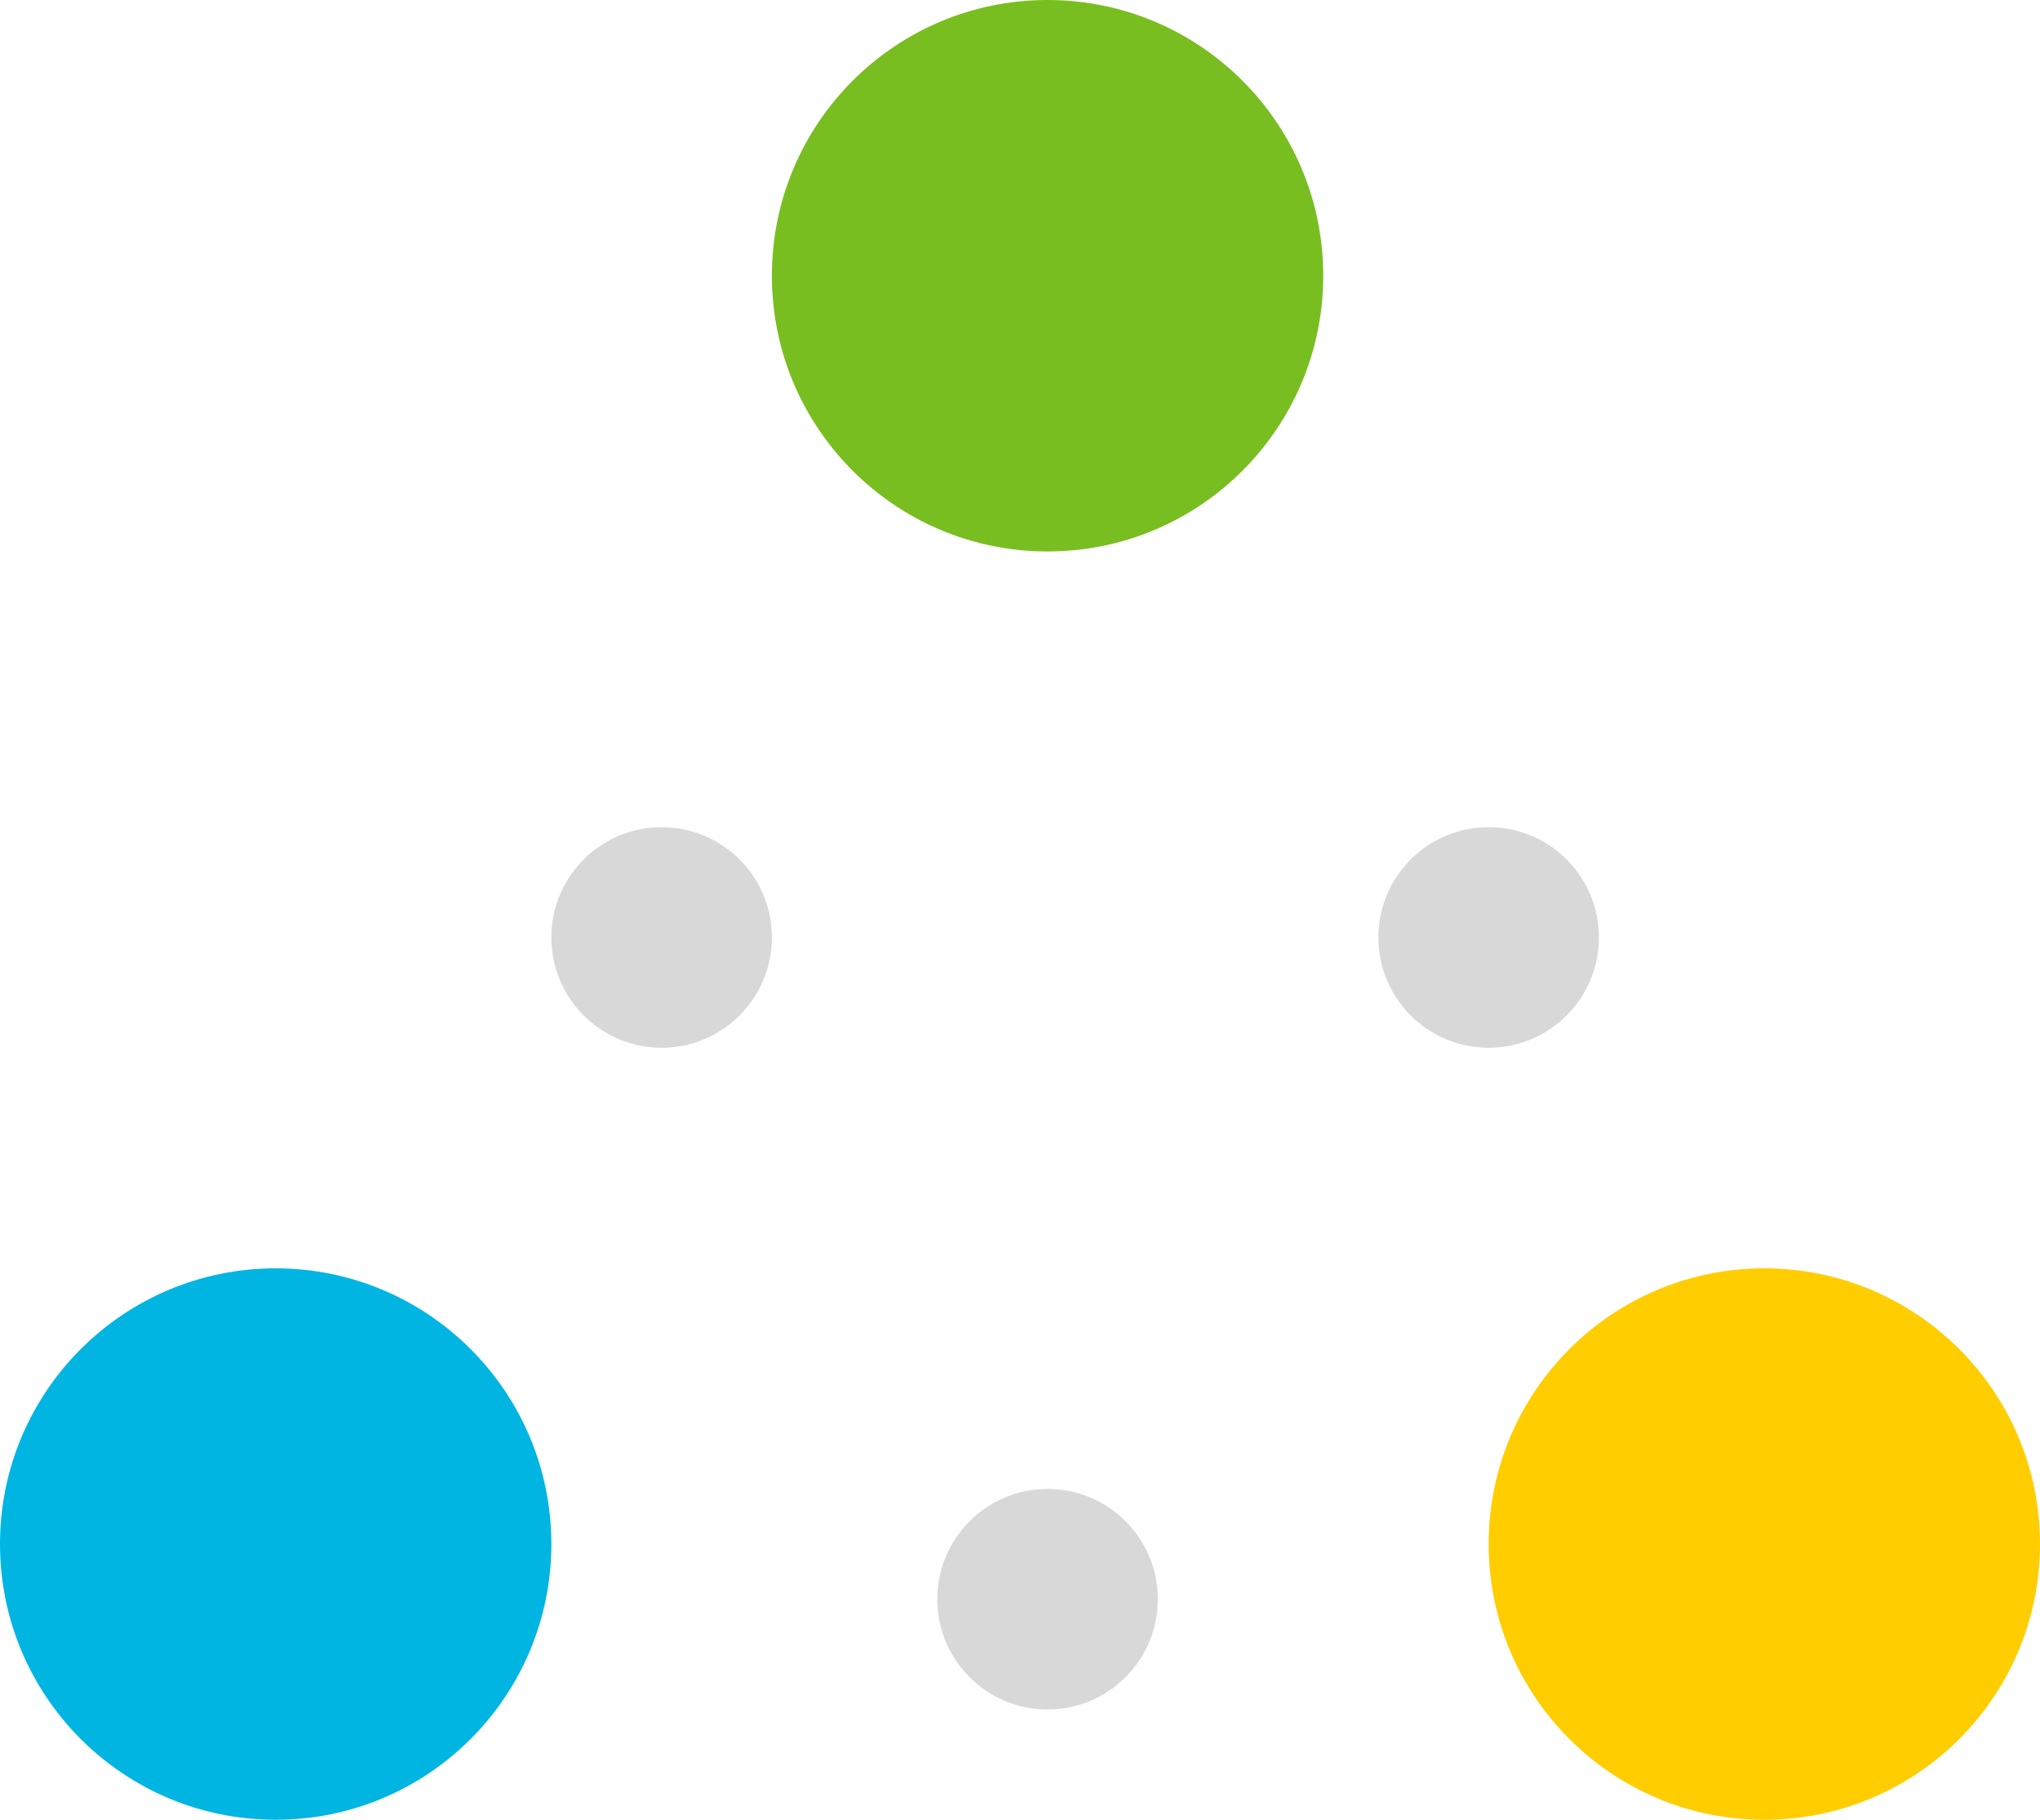
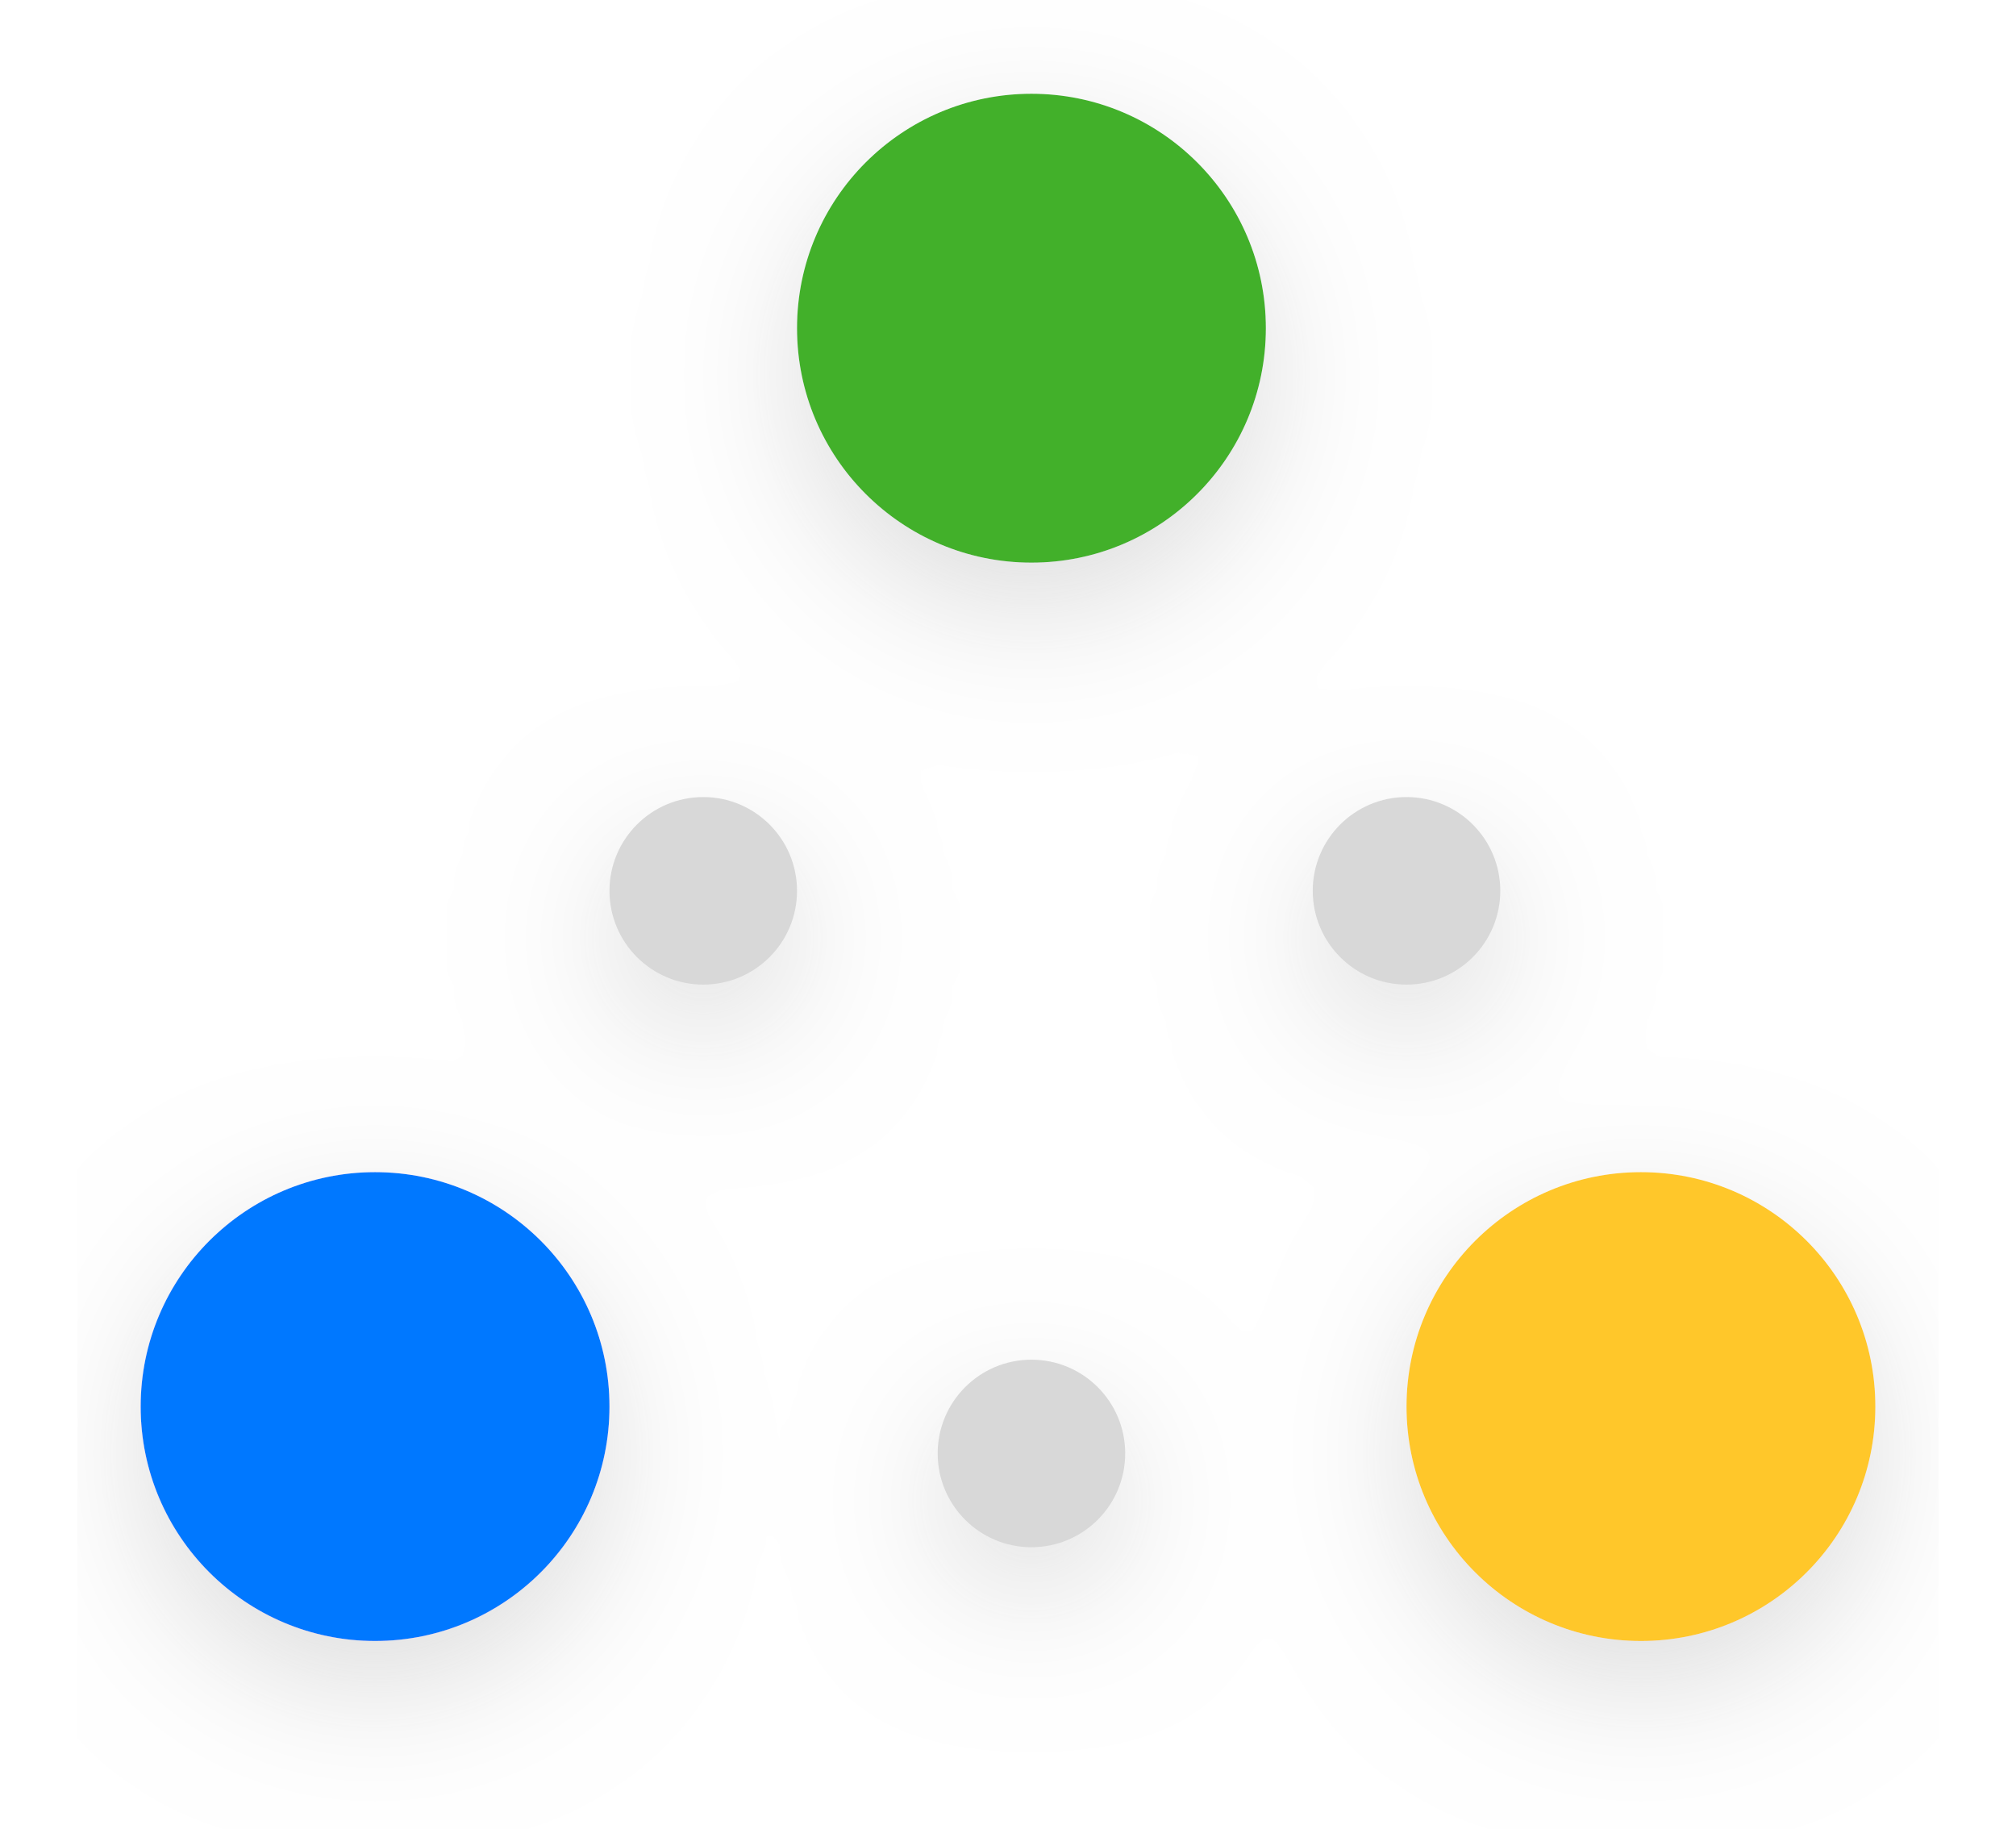
- <svg xmlns="http://www.w3.org/2000/svg" width="37px" height="33px" viewBox="0 0 37 33" version="1.1">
-   <defs />
+ <svg xmlns="http://www.w3.org/2000/svg" width="43px" height="39px" viewBox="0 0 43 39" version="1.1">
+   <defs>
+     <filter x="-3.6%" y="-12.9%" width="107.2%" height="125.8%" filterUnits="objectBoundingBox" id="filter-1">
+       <feOffset dx="0" dy="1" in="SourceAlpha" result="shadowOffsetOuter1" />
+       <feGaussianBlur stdDeviation="1.5" in="shadowOffsetOuter1" result="shadowBlurOuter1" />
+       <feColorMatrix values="0 0 0 0 0.495   0 0 0 0 0.495   0 0 0 0 0.495  0 0 0 0.5 0" type="matrix" in="shadowBlurOuter1" result="shadowMatrixOuter1" />
+       <feMerge>
+         <feMergeNode in="shadowMatrixOuter1" />
+         <feMergeNode in="SourceGraphic" />
+       </feMerge>
+     </filter>
+   </defs>
  <g id="Page-1" stroke="none" stroke-width="1" fill="none" fill-rule="evenodd">
-     <g id="phase4-copy" transform="translate(-133, -1292)">
-       <g id="topic-all" transform="translate(133, 1292)">
-         <circle id="Oval-6" fill="#78BE20" cx="19" cy="5" r="5" />
-         <circle id="Oval-6-Copy" fill="#00B5E2" cx="5" cy="28" r="5" />
-         <circle id="Oval-6-Copy-3" fill="#D8D8D8" cx="12" cy="17" r="2" />
-         <circle id="Oval-6-Copy-4" fill="#D8D8D8" cx="27" cy="17" r="2" />
-         <circle id="Oval-6-Copy-5" fill="#D8D8D8" cx="19" cy="29" r="2" />
-         <circle id="Oval-6-Copy-2" fill="#FFCD00" cx="32" cy="28" r="5" />
+     <g id="phase-5-brand-2.0" transform="translate(-249, -1063)">
+       <g id="filters" transform="translate(231, 1002)">
+         <g id="content-header-copy-3" filter="url(#filter-1)" transform="translate(0, 47)">
+           <g id="agriculture">
+             <g id="view-all">
+               <g id="topic-all" transform="translate(21, 16)">
+                 <circle id="Oval-6" fill="#43B02A" cx="19" cy="5" r="5" />
+                 <circle id="Oval-6-Copy" fill="#0078FF" fill-rule="nonzero" cx="5" cy="28" r="5" />
+                 <circle id="Oval-6-Copy-3" fill="#D8D8D8" cx="12" cy="17" r="2" />
+                 <circle id="Oval-6-Copy-4" fill="#D8D8D8" cx="27" cy="17" r="2" />
+                 <circle id="Oval-6-Copy-5" fill="#D8D8D8" cx="19" cy="29" r="2" />
+                 <circle id="Oval-6-Copy-2" fill="#FFC72C" cx="32" cy="28" r="5" />
+               </g>
+             </g>
+           </g>
+         </g>
      </g>
    </g>
  </g>
</svg>
